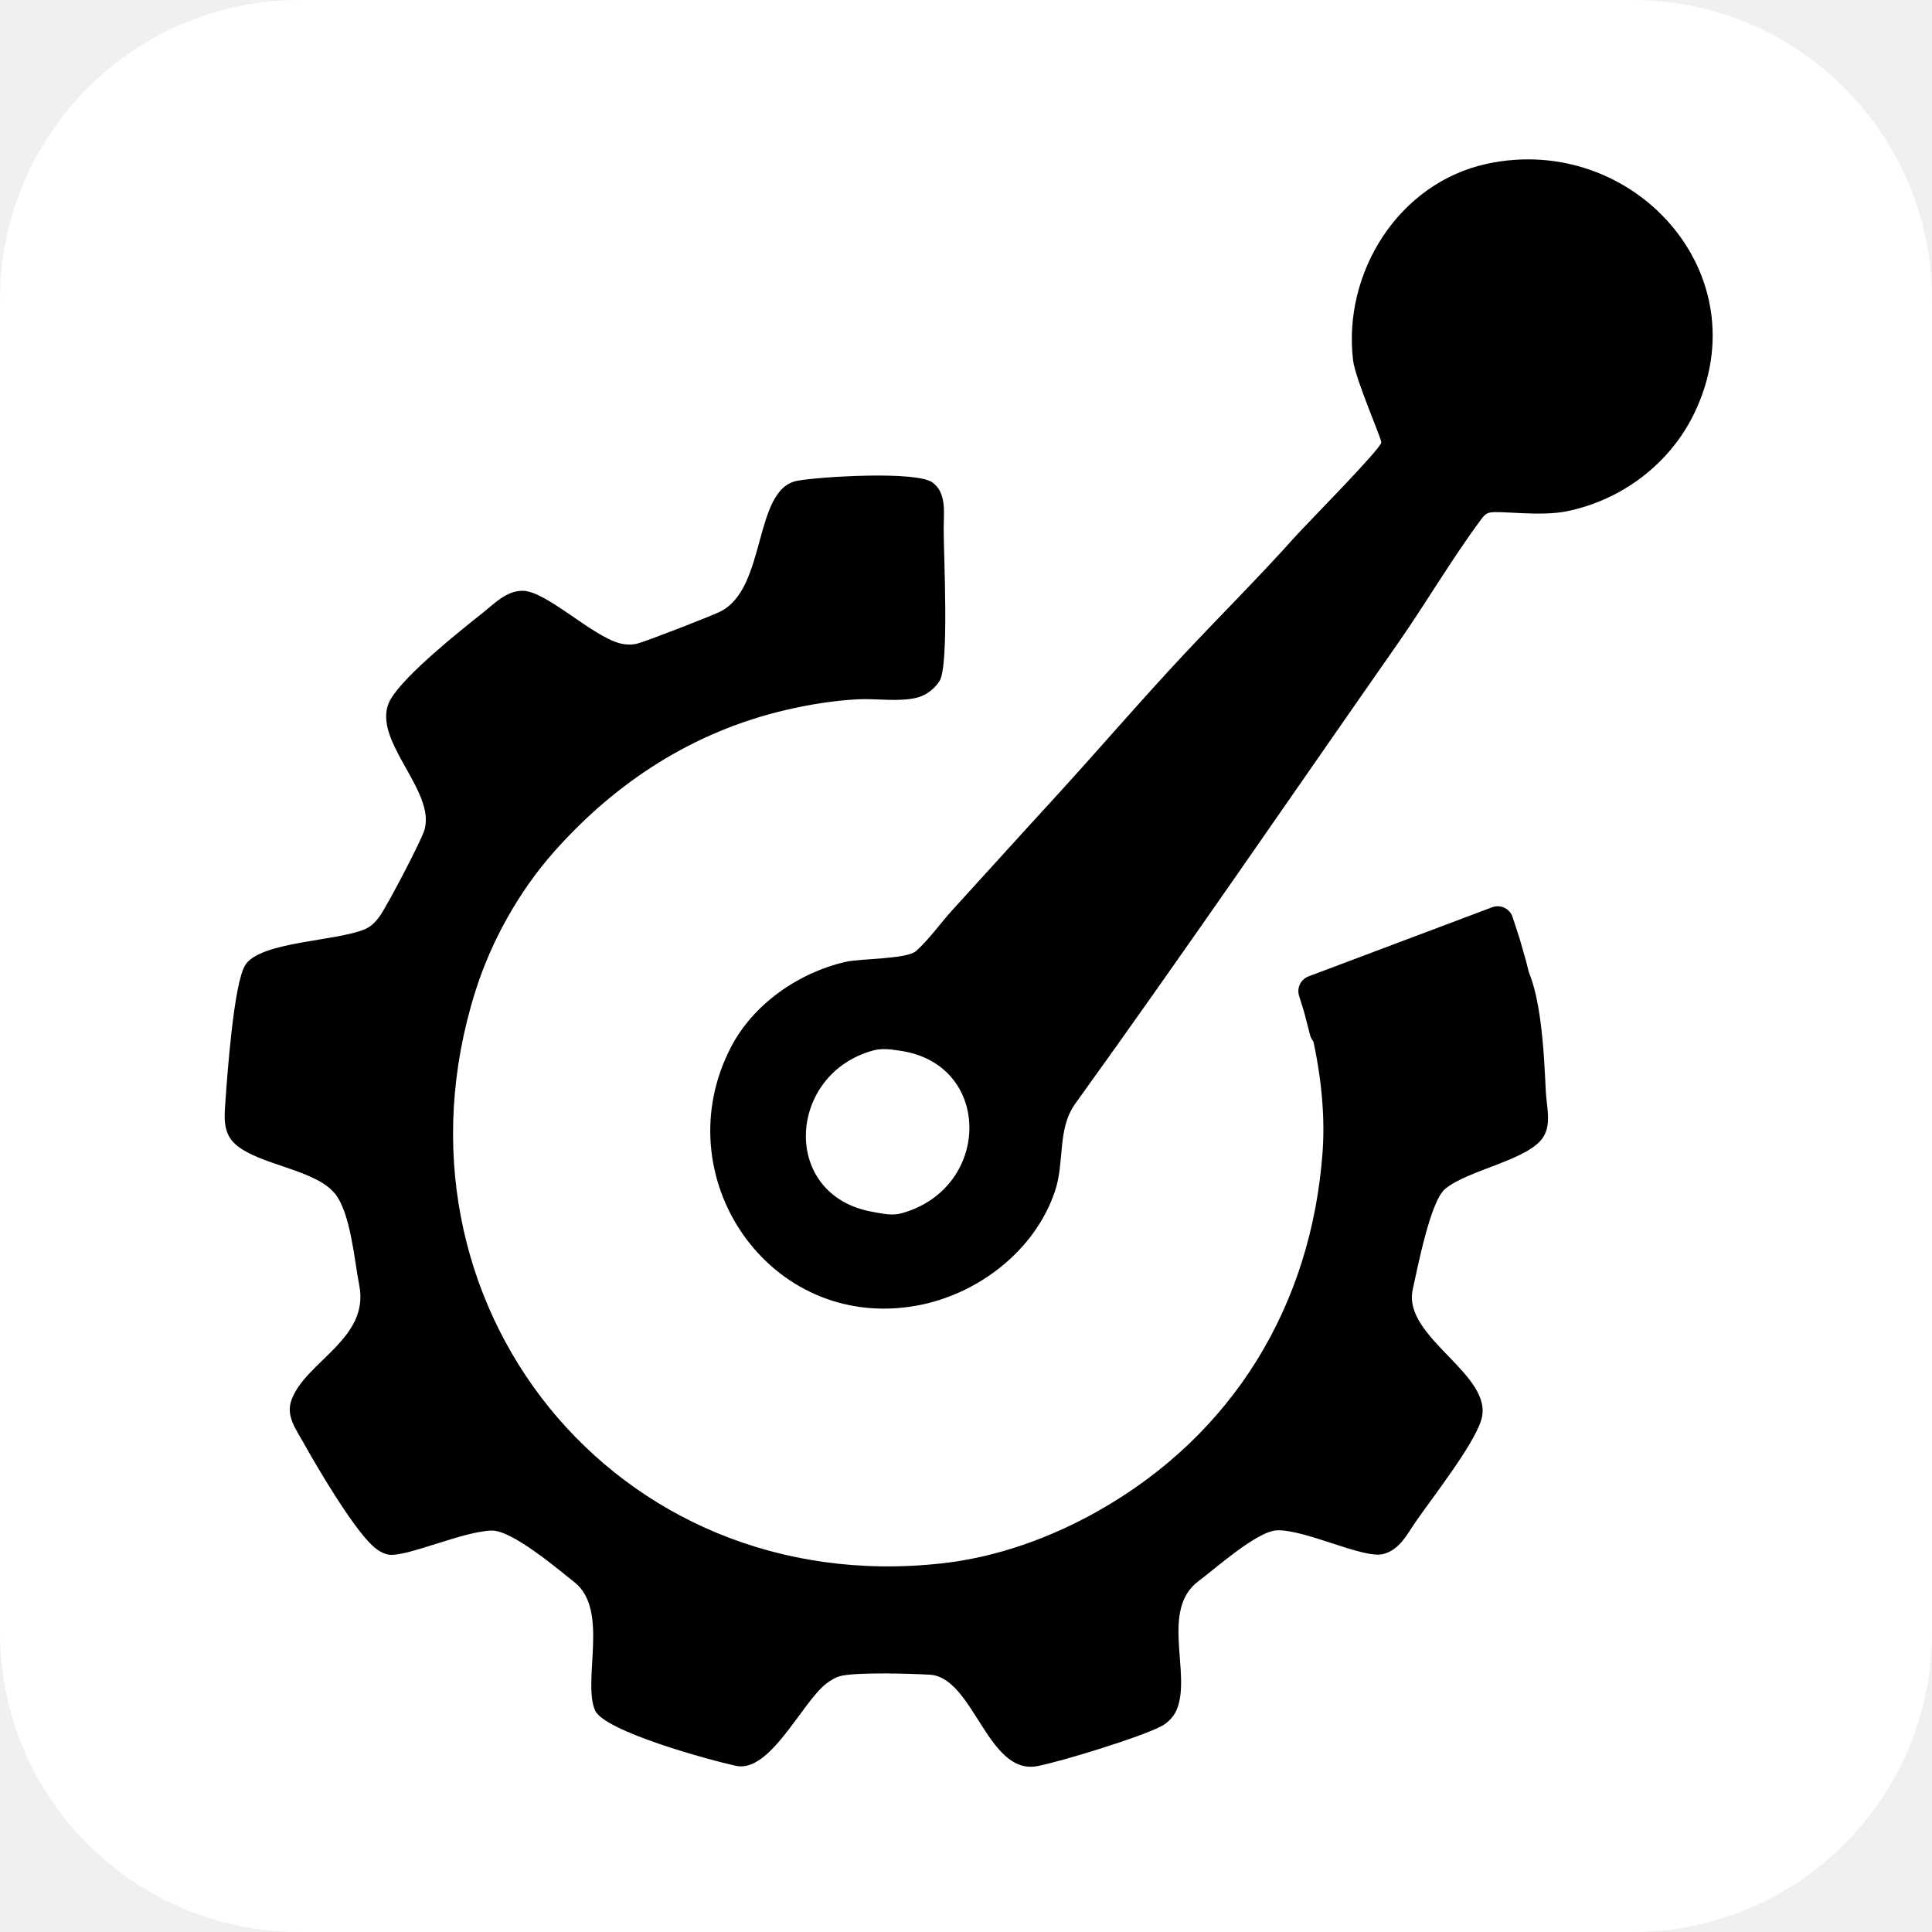
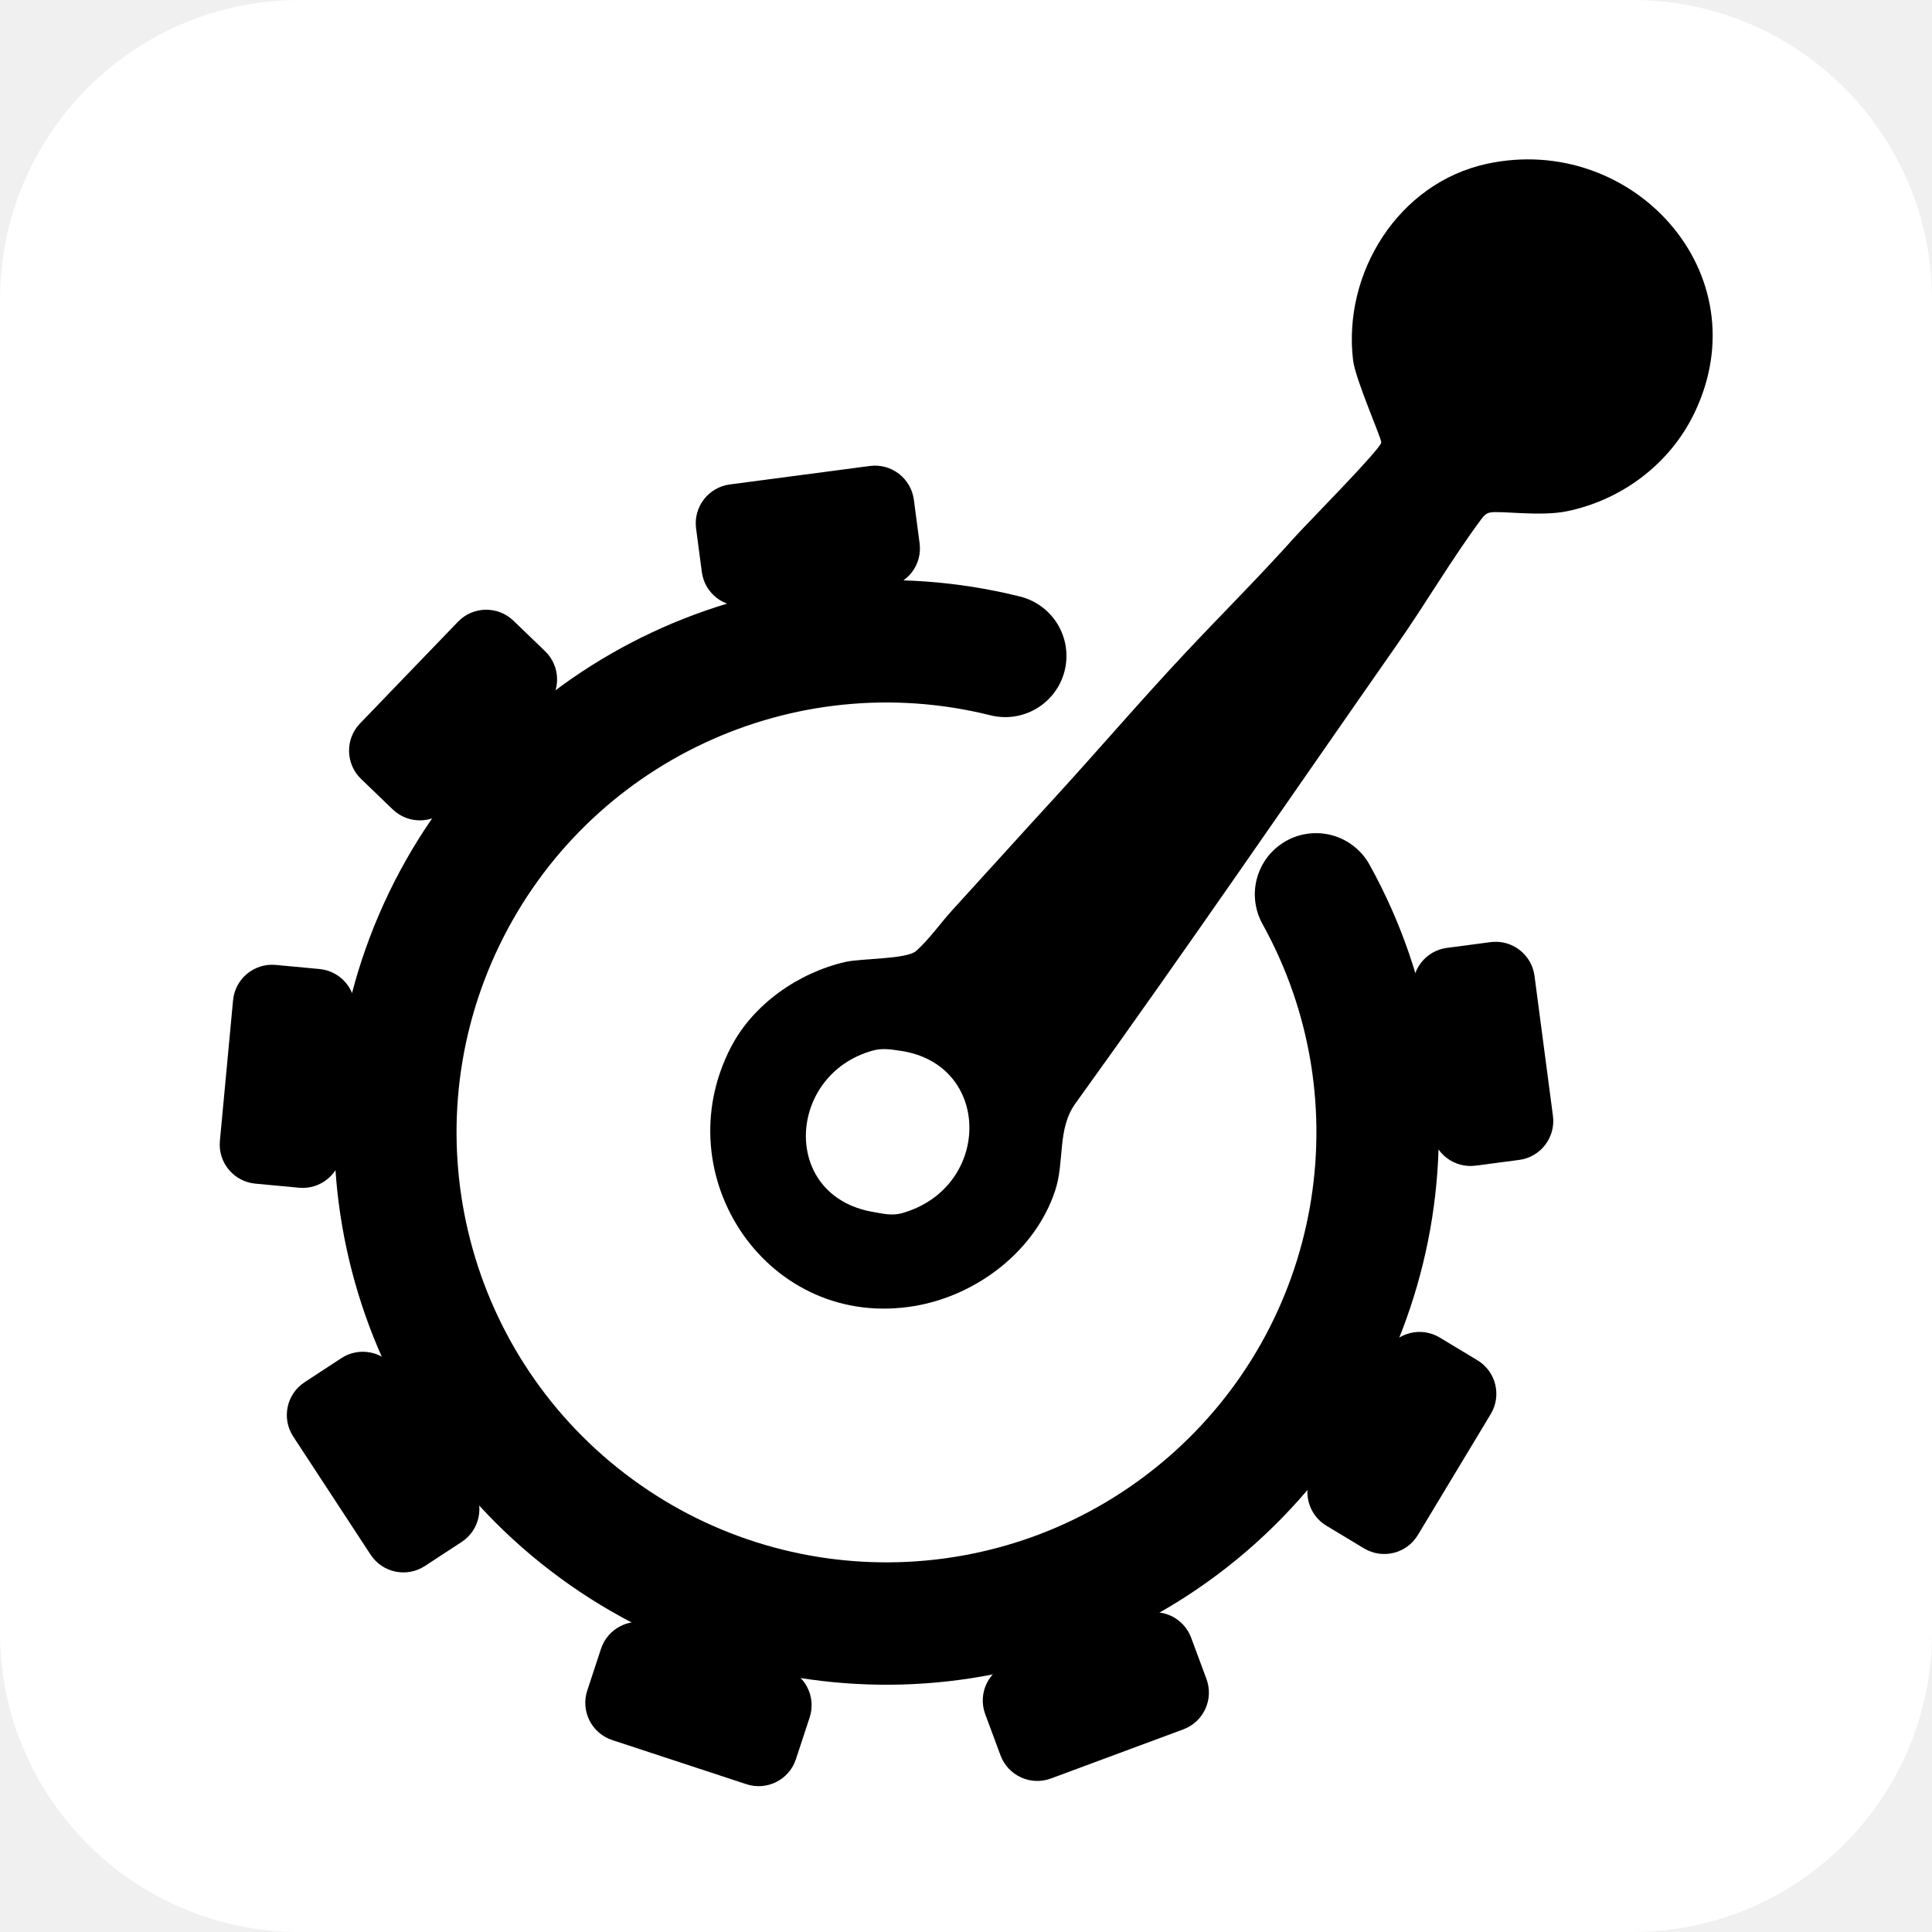
<svg xmlns="http://www.w3.org/2000/svg" viewBox="36.02 481.62 246.27 246.27" fill="currentColor" color="#000">
  <rect x="36.02" y="481.62" width="246.27" height="246.27" rx="38.21" fill="#fff" />
-   <mask id="capfix" maskUnits="userSpaceOnUse" x="0" y="400" width="400" height="400">
-     <rect x="0" y="400" width="400" height="400" fill="#fff" />
-     <path d="M149.02 625.97L235.62 575.97L237.31 579.02L238.90 582.13L240.37 585.30L241.74 588.51L242.99 591.77L244.13 595.07L245.15 598.41L246.05 601.78Z" fill="#000" />
-   </mask>
-   <path fill-rule="evenodd" mask="url(#capfix)" d="M168.22 706.75C171.14 706.21 181.75 702.96 184.18 701.59C184.99 701.13 185.69 700.36 186.04 699.5C187.9 694.88 183.89 686.81 188.8 683.16C190.97 681.54 196.26 676.79 198.79 676.69C202.4 676.56 209.76 680.33 212.3 679.72C214.4 679.21 215.34 677.25 216.46 675.63C218.6 672.51 223.79 665.94 224.82 662.66C226.64 656.89 214.74 652.16 216.1 645.99C216.71 643.24 218.34 634.76 220.22 633.18C223.19 630.69 231.03 629.49 232.8 626.46C233.77 624.81 233.17 622.65 233.07 620.86C232.86 616.93 232.57 605.81 229.41 603.43C227.91 602.31 218.93 601.26 216.53 600.8C215.18 600.54 214.18 599.42 212.85 599.17C211.03 598.83 203.56 601.88 202.24 603.21C201.54 603.91 201.1 605.1 201.12 606.08C201.15 607.75 202.23 609.62 202.67 611.24C204.15 616.66 205.02 622.85 204.61 628.46C203.18 648.07 193.16 664.52 176 674.22C169.91 677.66 163.07 680.13 156.08 680.9C114.44 685.54 84.12 647.67 96.61 608C98.63 601.58 102.16 595.26 106.62 590.22C114.55 581.27 124.41 574.88 136.15 572.13C139.14 571.43 142.26 570.92 145.34 570.76C147.76 570.63 150.62 571.14 152.98 570.53C154.08 570.25 155.2 569.38 155.79 568.41C157.03 566.36 156.3 552.31 156.31 549C156.31 547.02 156.72 544.48 154.9 543.13C152.84 541.61 140.53 542.38 137.67 542.9C131.97 543.94 133.82 556.74 127.74 559.62C126.44 560.24 118.48 563.34 117.25 563.66C116.54 563.84 115.73 563.81 115.02 563.62C111.45 562.67 105.71 557.02 102.72 556.93C100.64 556.87 99.09 558.51 97.58 559.72C94.54 562.13 87.77 567.53 85.87 570.66C82.85 575.62 91.77 582.37 90.09 587.51C89.58 589.05 85.49 596.85 84.5 598.29C83.98 599.05 83.39 599.7 82.52 600.07C78.91 601.61 69.24 601.62 67.3 604.61C65.82 606.87 64.99 618.68 64.76 621.92C64.62 623.93 64.37 626.02 66.05 627.5C69.07 630.15 76.23 630.67 78.73 633.79C80.72 636.27 81.18 642.22 81.81 645.43C83.17 652.29 74.99 655.13 73.18 660.06C72.43 662.1 73.74 663.79 74.68 665.48C76.53 668.8 80.83 676.07 83.41 678.56C84.03 679.16 84.87 679.74 85.75 679.81C88.12 679.98 95.1 676.81 98.69 676.72C101.27 676.65 107.07 681.58 109.24 683.3C113.7 686.82 110.24 695.78 111.86 699.62C113.01 702.32 126.6 706.01 129.83 706.71C134.16 707.65 138.17 698.75 141.3 696.26C141.86 695.82 142.58 695.38 143.29 695.23C145.53 694.76 152.04 694.95 154.53 695.09C160.14 695.42 161.87 707.91 168.22 706.75Z" />
-   <path d="M203.52 607.95L226.93 599.14L227.82 601.88L228.61 604.64L229.31 607.43L204.95 613.06L204.20 610.15Z" stroke="currentColor" stroke-width="4" stroke-linejoin="round" />
+   <path d="M203.77 595.62A62.60 62.60 0 1 1 164.16 565.23" fill="none" stroke="currentColor" stroke-width="15.60" stroke-linecap="round" />
+   <rect x="-14.0" y="-84.50" width="28" height="15.60" rx="5" transform="translate(149.02 625.97) rotate(82.50)" />
+   <rect x="-14.0" y="-84.50" width="28" height="15.60" rx="5" transform="translate(149.02 625.97) rotate(121.07)" />
+   <rect x="-14.0" y="-84.50" width="28" height="15.60" rx="5" transform="translate(149.02 625.97) rotate(159.64)" />
+   <rect x="-14.0" y="-84.50" width="28" height="15.60" rx="5" transform="translate(149.02 625.97) rotate(198.21)" />
+   <rect x="-14.0" y="-84.50" width="28" height="15.60" rx="5" transform="translate(149.02 625.97) rotate(236.78)" />
+   <rect x="-14.0" y="-84.50" width="28" height="15.60" rx="5" transform="translate(149.02 625.97) rotate(275.35)" />
+   <rect x="-14.0" y="-84.50" width="28" height="15.60" rx="5" transform="translate(149.02 625.97) rotate(313.92)" />
+   <rect x="-14.0" y="-84.50" width="28" height="15.60" rx="5" transform="translate(149.02 625.97) rotate(352.49)" />
  <path fill-rule="evenodd" transform="translate(149.02 625.97) rotate(-5.7) scale(1.097) translate(-922 -639)" d="M923.44 659.38C930.63 658.82 937.8 654.43 940.81 647.72C942.29 644.43 941.75 640.58 944.17 637.84C958.53 621.6 972.51 604.97 986.64 588.51C990.48 584.05 993.95 579.23 997.92 574.88C998.2 574.57 998.51 574.33 998.93 574.29C1000.16 574.17 1004.67 575.36 1007.85 575.03C1014.3 574.36 1020.27 570.77 1023.7 565.17C1033.12 549.77 1019.77 532 1002.63 533.93C992.13 535.12 984.65 544.9 984.86 555.12C984.91 557.37 987.29 564.57 987.17 564.95C986.87 565.82 977.61 573.48 976.13 574.83C971.57 579.01 966.74 582.94 962.08 587.01C956.4 591.97 950.94 597.2 945.32 602.23C940.92 606.16 936.55 610.13 932.16 614.07C930.63 615.45 929.2 617.13 927.54 618.35C926.34 619.23 921.08 618.57 919.24 618.81C913.71 619.5 908.1 622.6 905.01 627.33C895.74 641.51 906.11 660.7 923.44 659.38ZM922.88 648.51C921.67 648.73 920.65 648.35 919.5 648.03C908.97 645.09 911.17 631.08 921.41 629.37C922.5 629.19 923.47 629.45 924.51 629.71C935.05 632.3 933.54 646.61 922.88 648.51Z" />
</svg>
